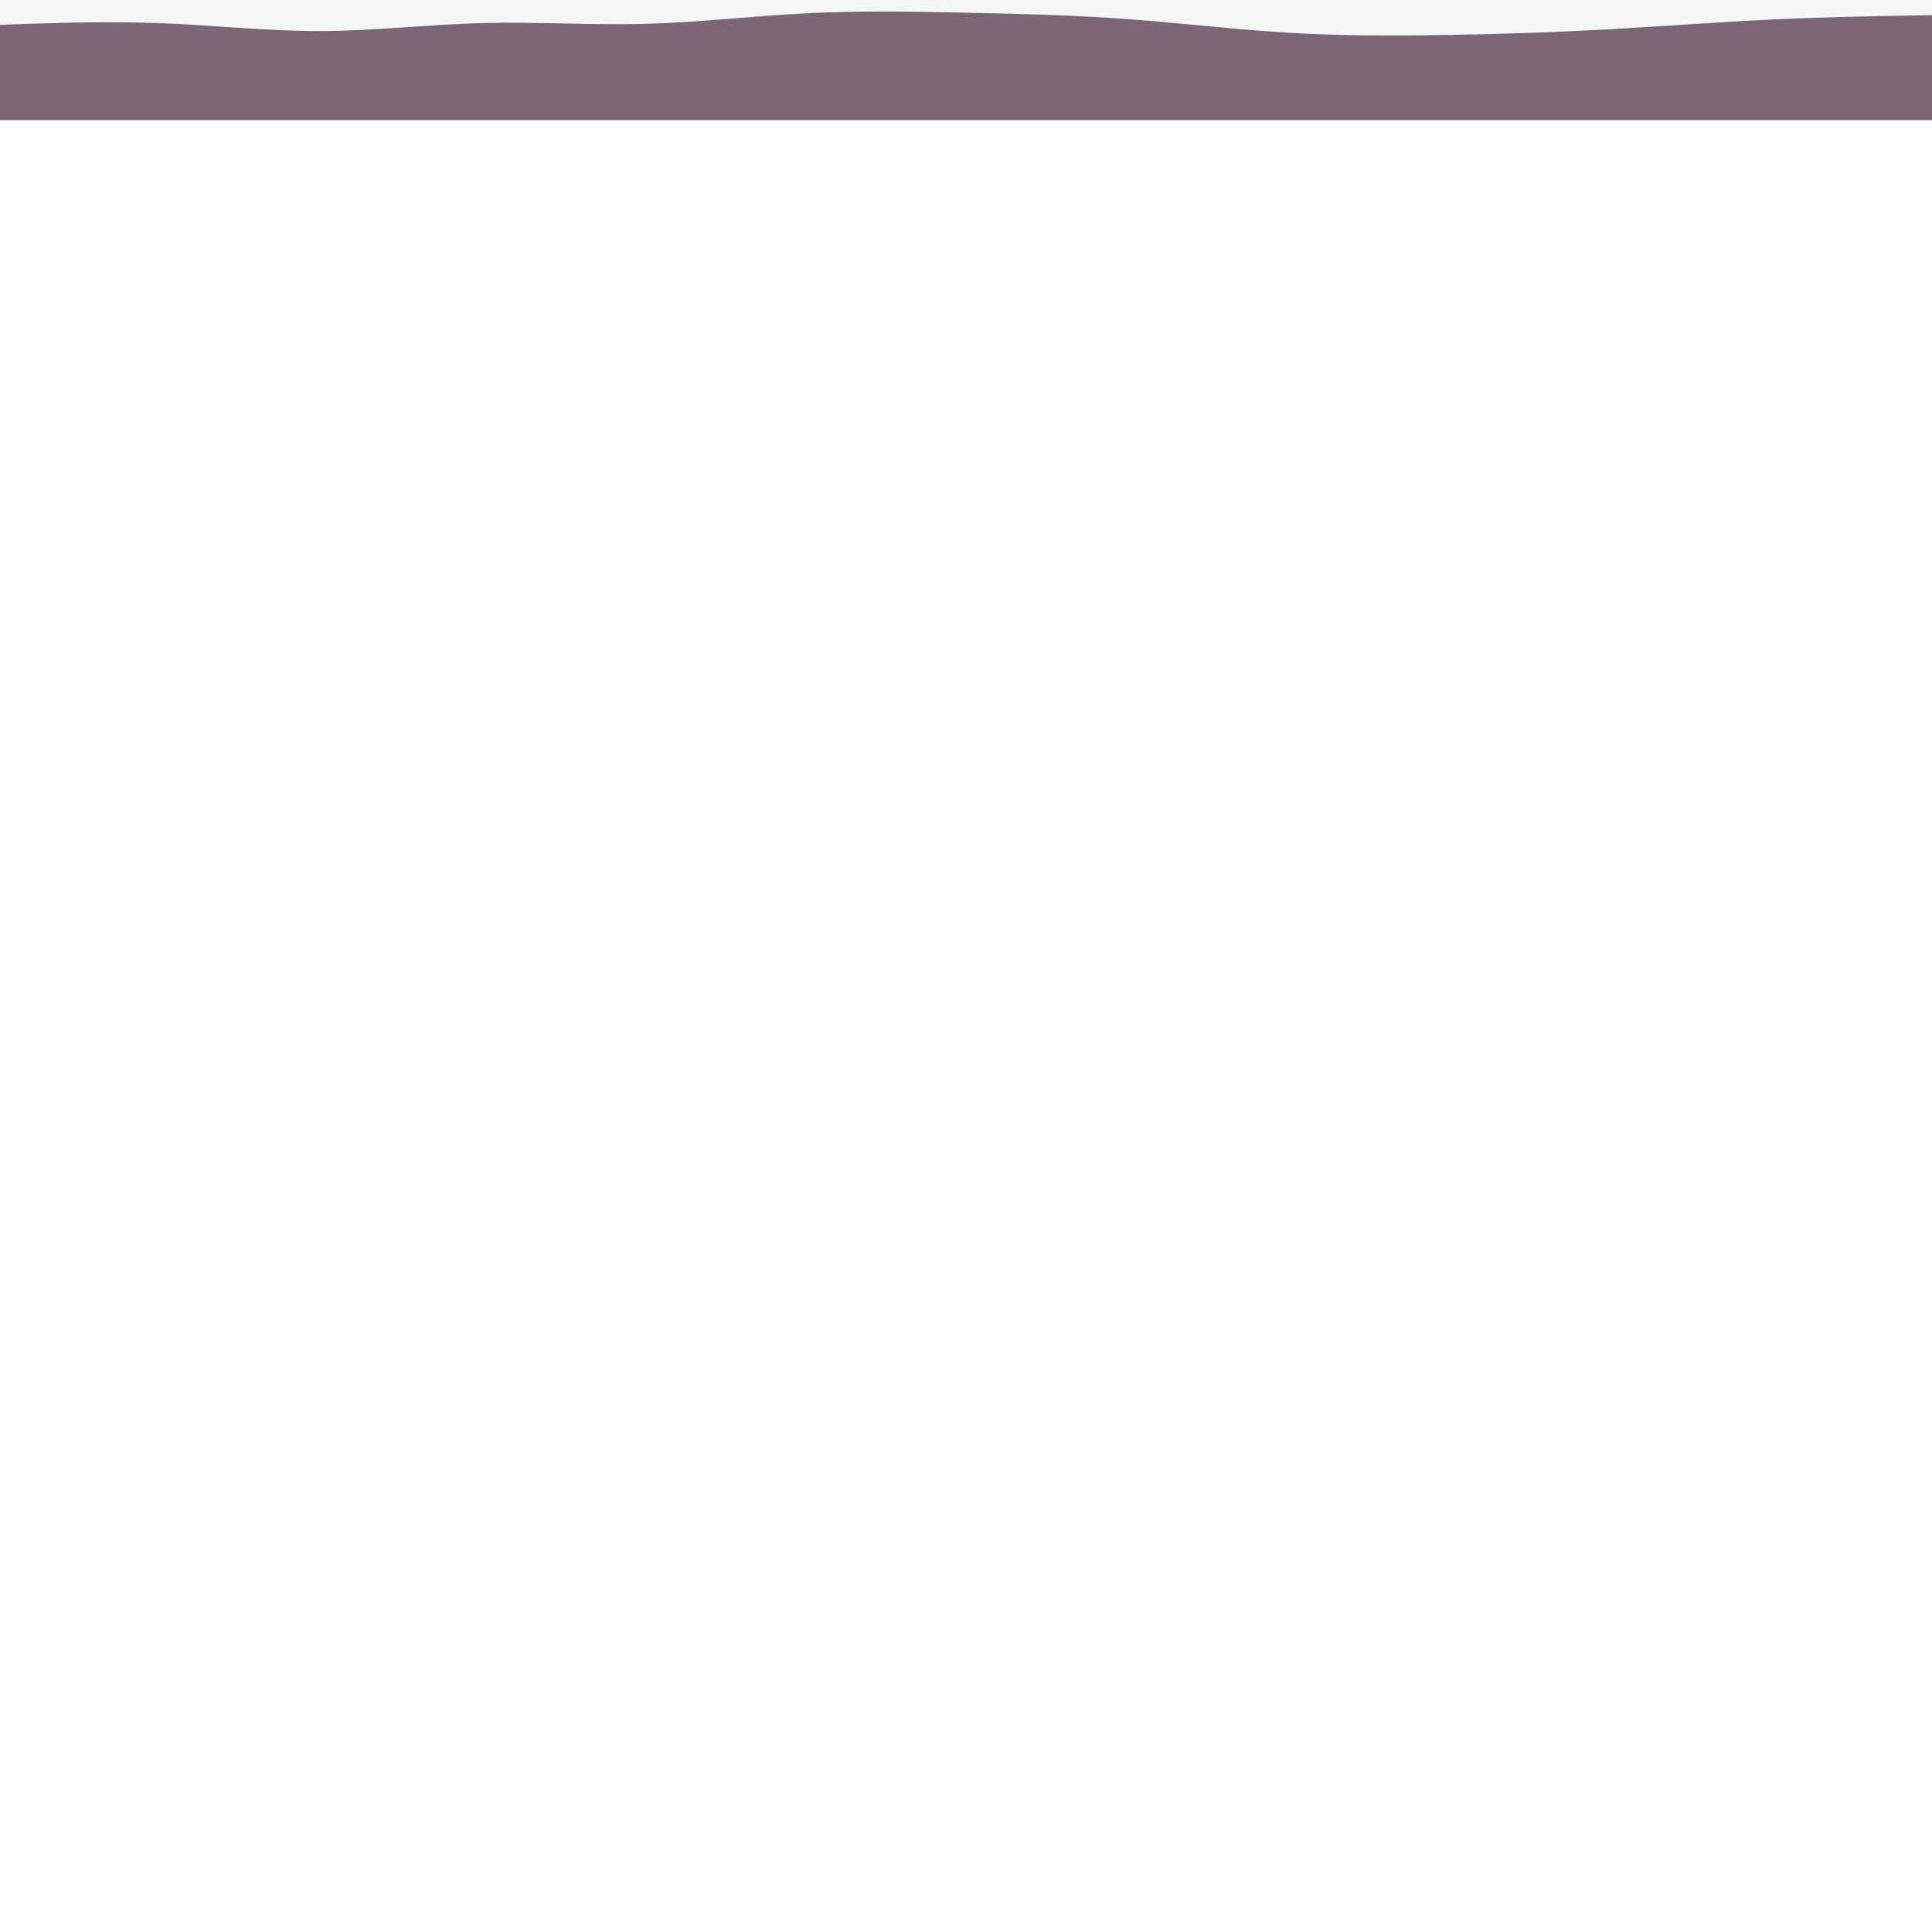
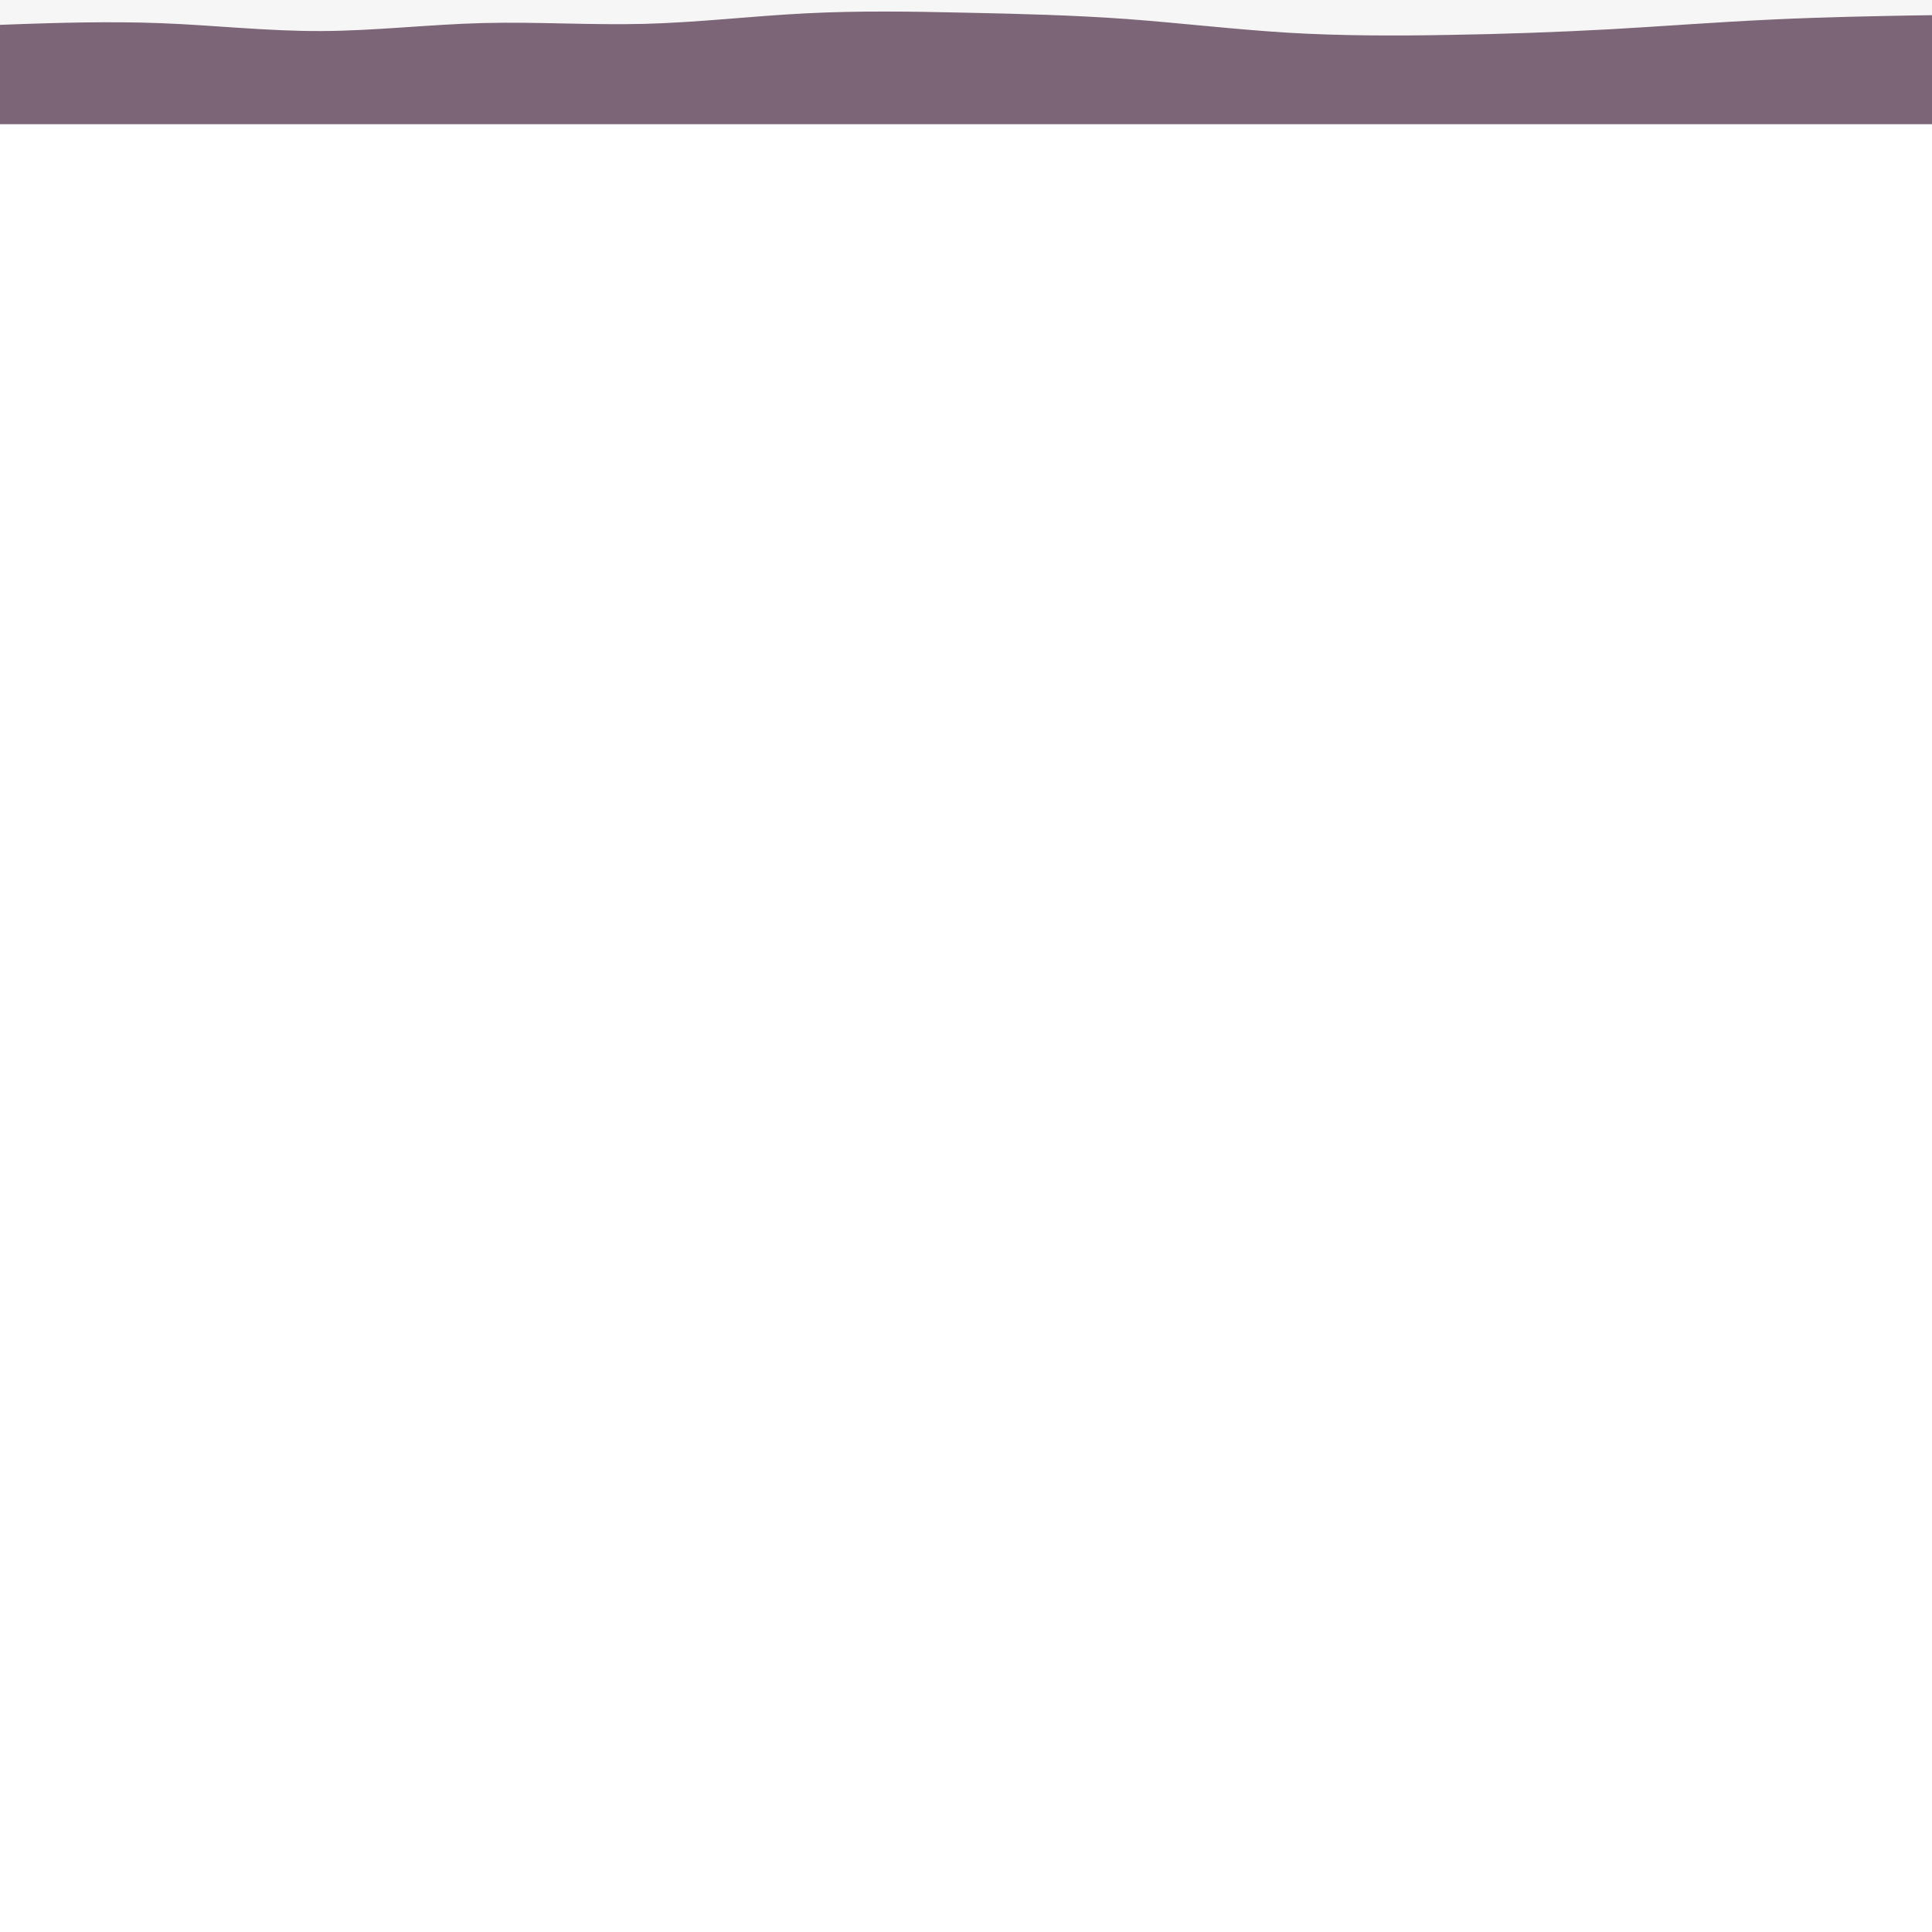
- <svg xmlns="http://www.w3.org/2000/svg" viewBox="0 0 1400 1400" version="1.1" id="svg1">
-   <defs id="defs1" />
+ <svg xmlns="http://www.w3.org/2000/svg" viewBox="0 0 1400 1400" version="1.1">
  <style type="text/css" id="style1">
		@keyframes wave {
- 			0%, 100% {transform: scale(1, 1);}
- 			50%      {transform: scale(1, 1.15);}
+ 		0%, 100% {transform: scale(1, 1);}
+ 		50% {transform: scale(1, 1.15);}
		}

- 		g {		
- 			transform-origin: center top;										
- 			animation: wave 10s cubic-bezier(.445, .05, .55, .95) infinite;
+ 		g {
+ 		transform-origin: center top;
+ 		animation: wave 10s cubic-bezier(.445, .05, .55, .95) infinite;
		}

		path {transform-origin: center;}

	</style>
-   <rect width="1400" height="87.047" fill="#7c6576" id="rect1" x="0" y="0" style="stroke-width:0.755" />
+   <rect width="1400" height="90" fill="#7c6576" id="rect1" x="0" y="0" />
  <g id="g1">
-     <path style="fill:#f6f6f6;stroke-width:0.746" class="st0" d="M0 18L19.5 17.3C39 16.7 78 15.3 116.8 16.8C155.7 18.3 194.3 22.7 233.2 22.5C272 22.3 311 17.7 350 16.7C389 15.7 428 18.3 466.8 17.3C505.7 16.3 544.3 11.7 583.2 9.7C622 7.7 661 8.3 700 9.2C739 10 778 11 816.8 13.8C855.7 16.7 894.3 21.3 933.2 23.7C972 26 1011 26 1050 25.3C1089 24.7 1128 23.3 1166.8 21.2C1205.7 19 1244.3 16 1283.2 14.2C1322 12.3 1361 11.7 1380.5 11.3L1400 11L1400 0L1380.5 0C1361 0 1322 0 1283.2 0C1244.3 0 1205.7 0 1166.8 0C1128 0 1089 0 1050 0C1011 0 972 0 933.2 0C894.3 0 855.7 0 816.8 0C778 0 739 0 700 0C661 0 622 0 583.2 0C544.3 0 505.7 0 466.8 0C428 0 389 0 350 0C311 0 272 0 233.2 0C194.3 0 155.7 0 116.8 0C78 0 39 0 19.5 0L0 0Z" id="path1" />
+     <path style="fill:#f6f6f6" class="st0" d="M0 18L19.5 17.3C39 16.7 78 15.3 116.8 16.8C155.7 18.3 194.3 22.7 233.2 22.5C272 22.3 311 17.7 350 16.7C389 15.7 428 18.3 466.8 17.3C505.7 16.3 544.3 11.7 583.2 9.7C622 7.7 661 8.3 700 9.2C739 10 778 11 816.8 13.8C855.7 16.7 894.3 21.3 933.2 23.7C972 26 1011 26 1050 25.3C1089 24.7 1128 23.3 1166.8 21.2C1205.7 19 1244.3 16 1283.2 14.2C1322 12.3 1361 11.7 1380.5 11.3L1400 11L1400 0L1380.5 0C1361 0 1322 0 1283.2 0C1244.3 0 1205.7 0 1166.8 0C1128 0 1089 0 1050 0C1011 0 972 0 933.2 0C894.3 0 855.7 0 816.8 0C778 0 739 0 700 0C661 0 622 0 583.2 0C544.3 0 505.7 0 466.8 0C428 0 389 0 350 0C311 0 272 0 233.2 0C194.3 0 155.7 0 116.8 0C78 0 39 0 19.5 0L0 0Z" id="path1" />
  </g>
</svg>
